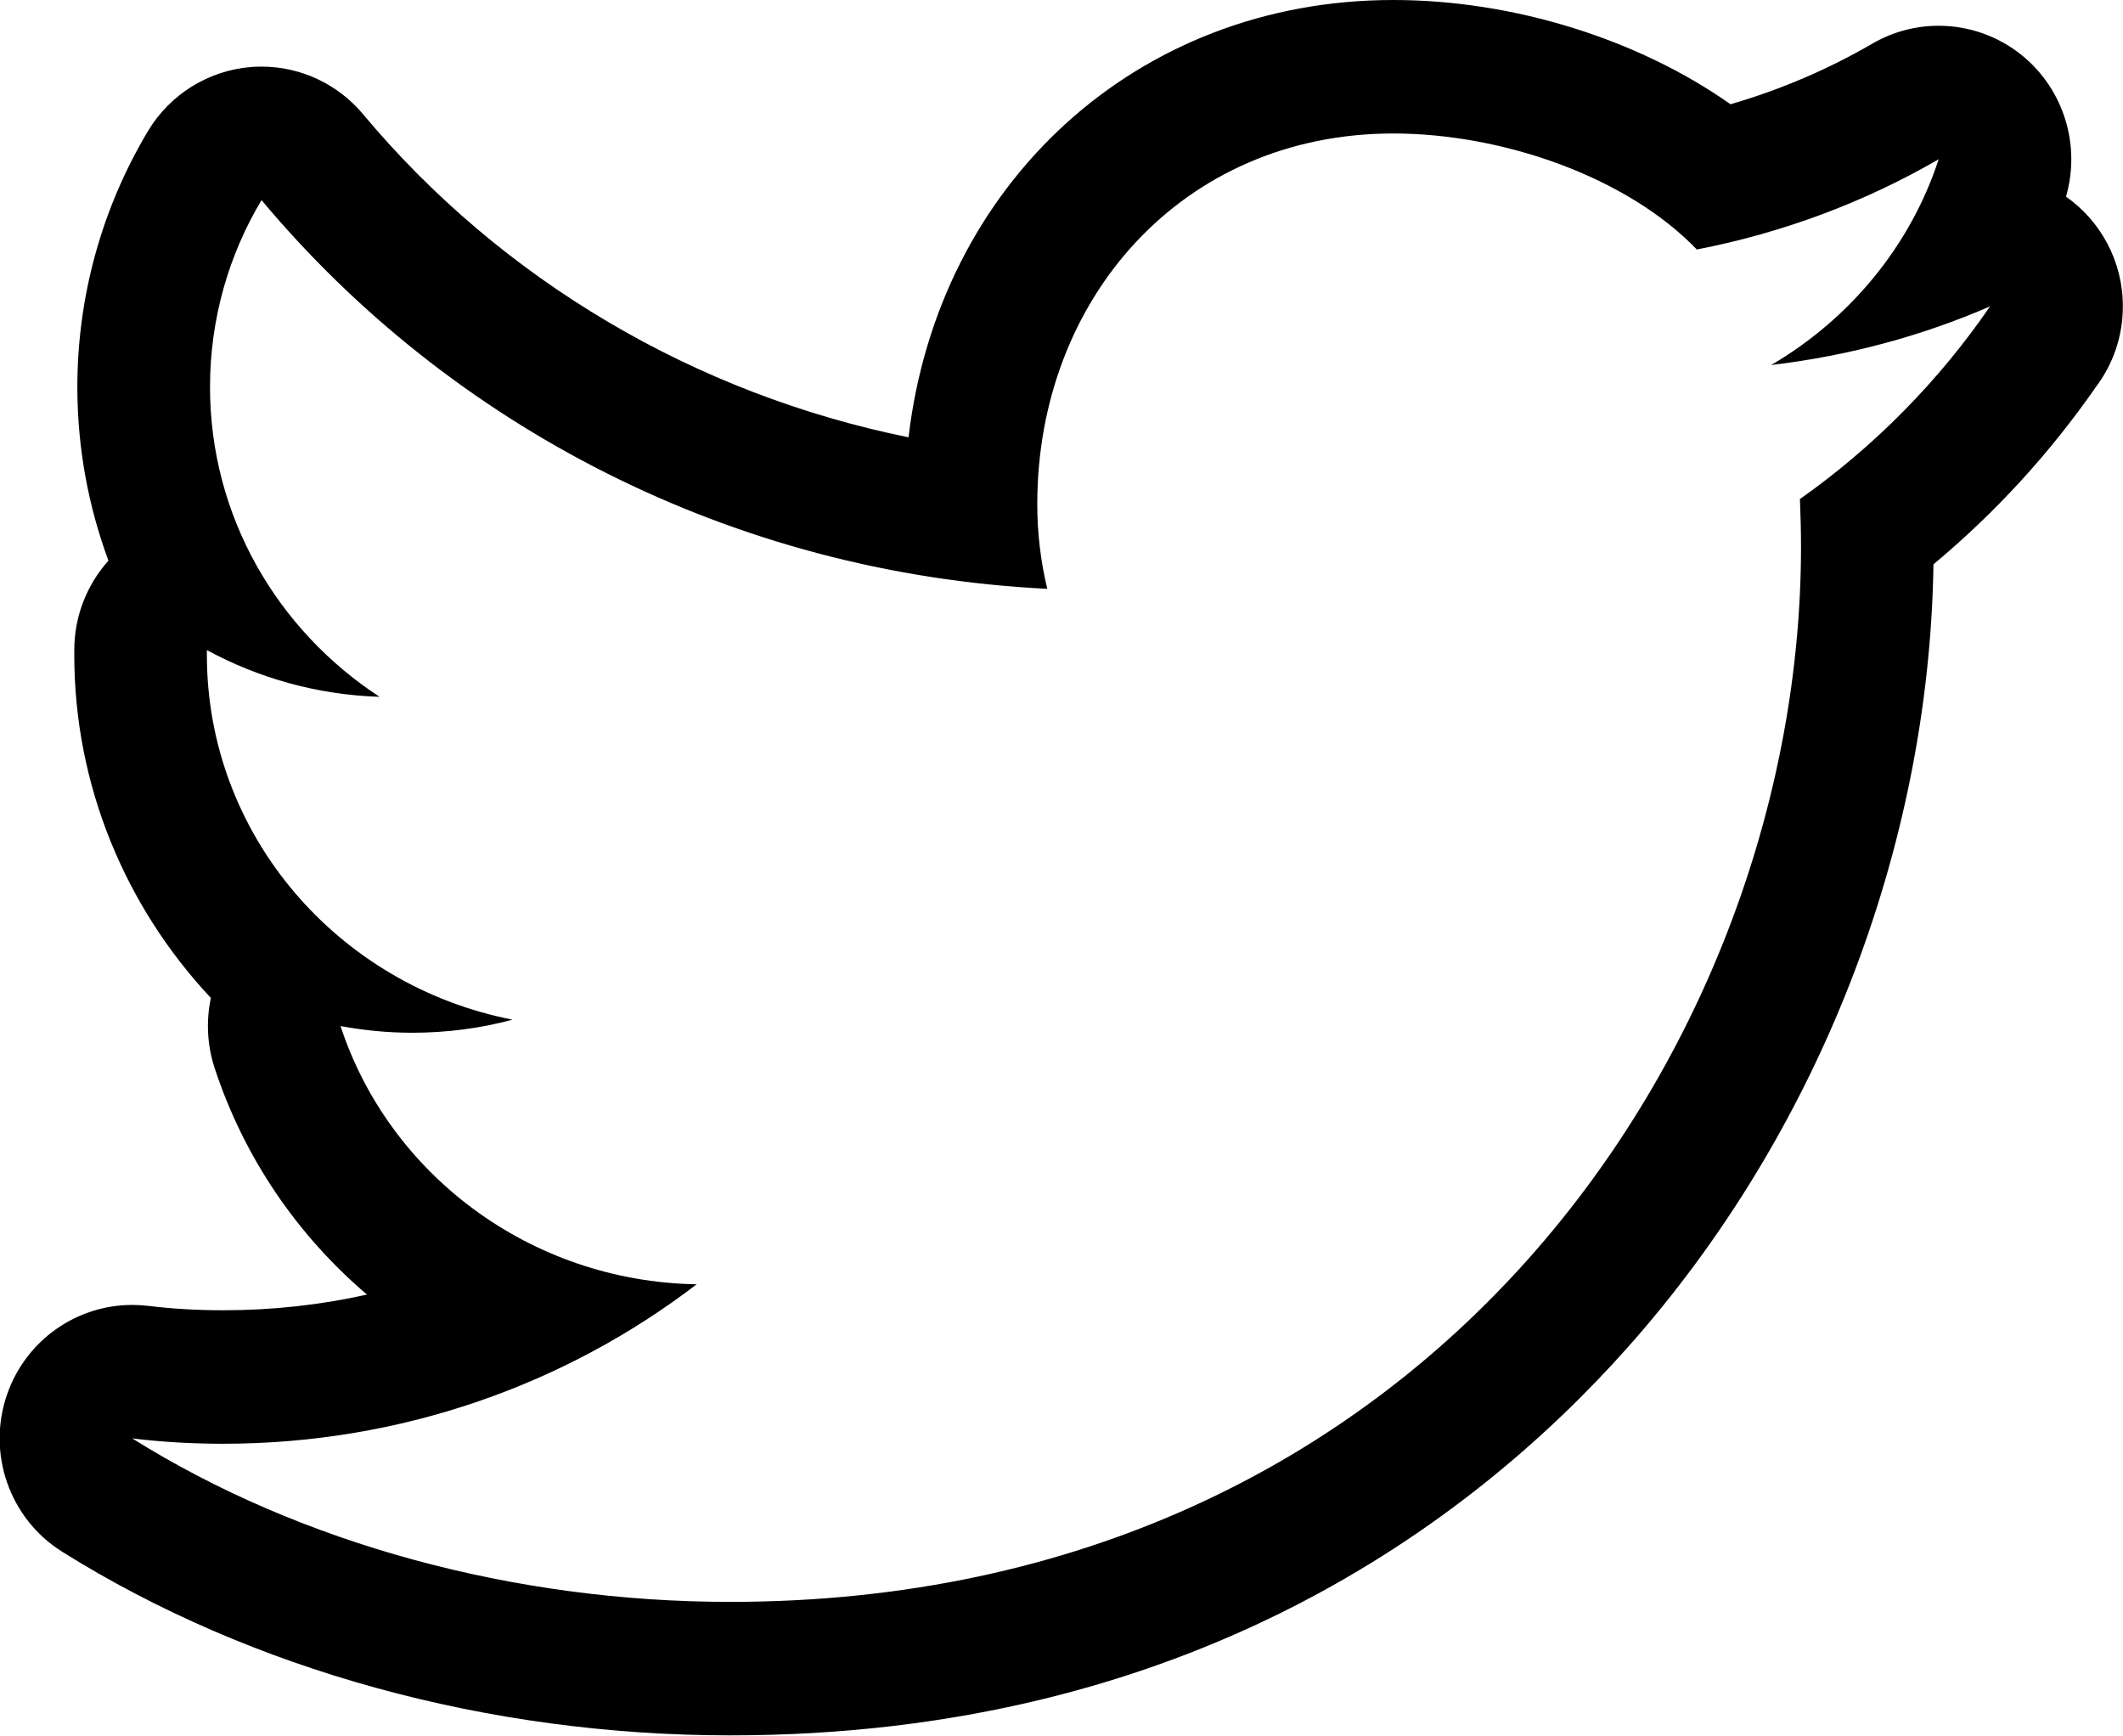
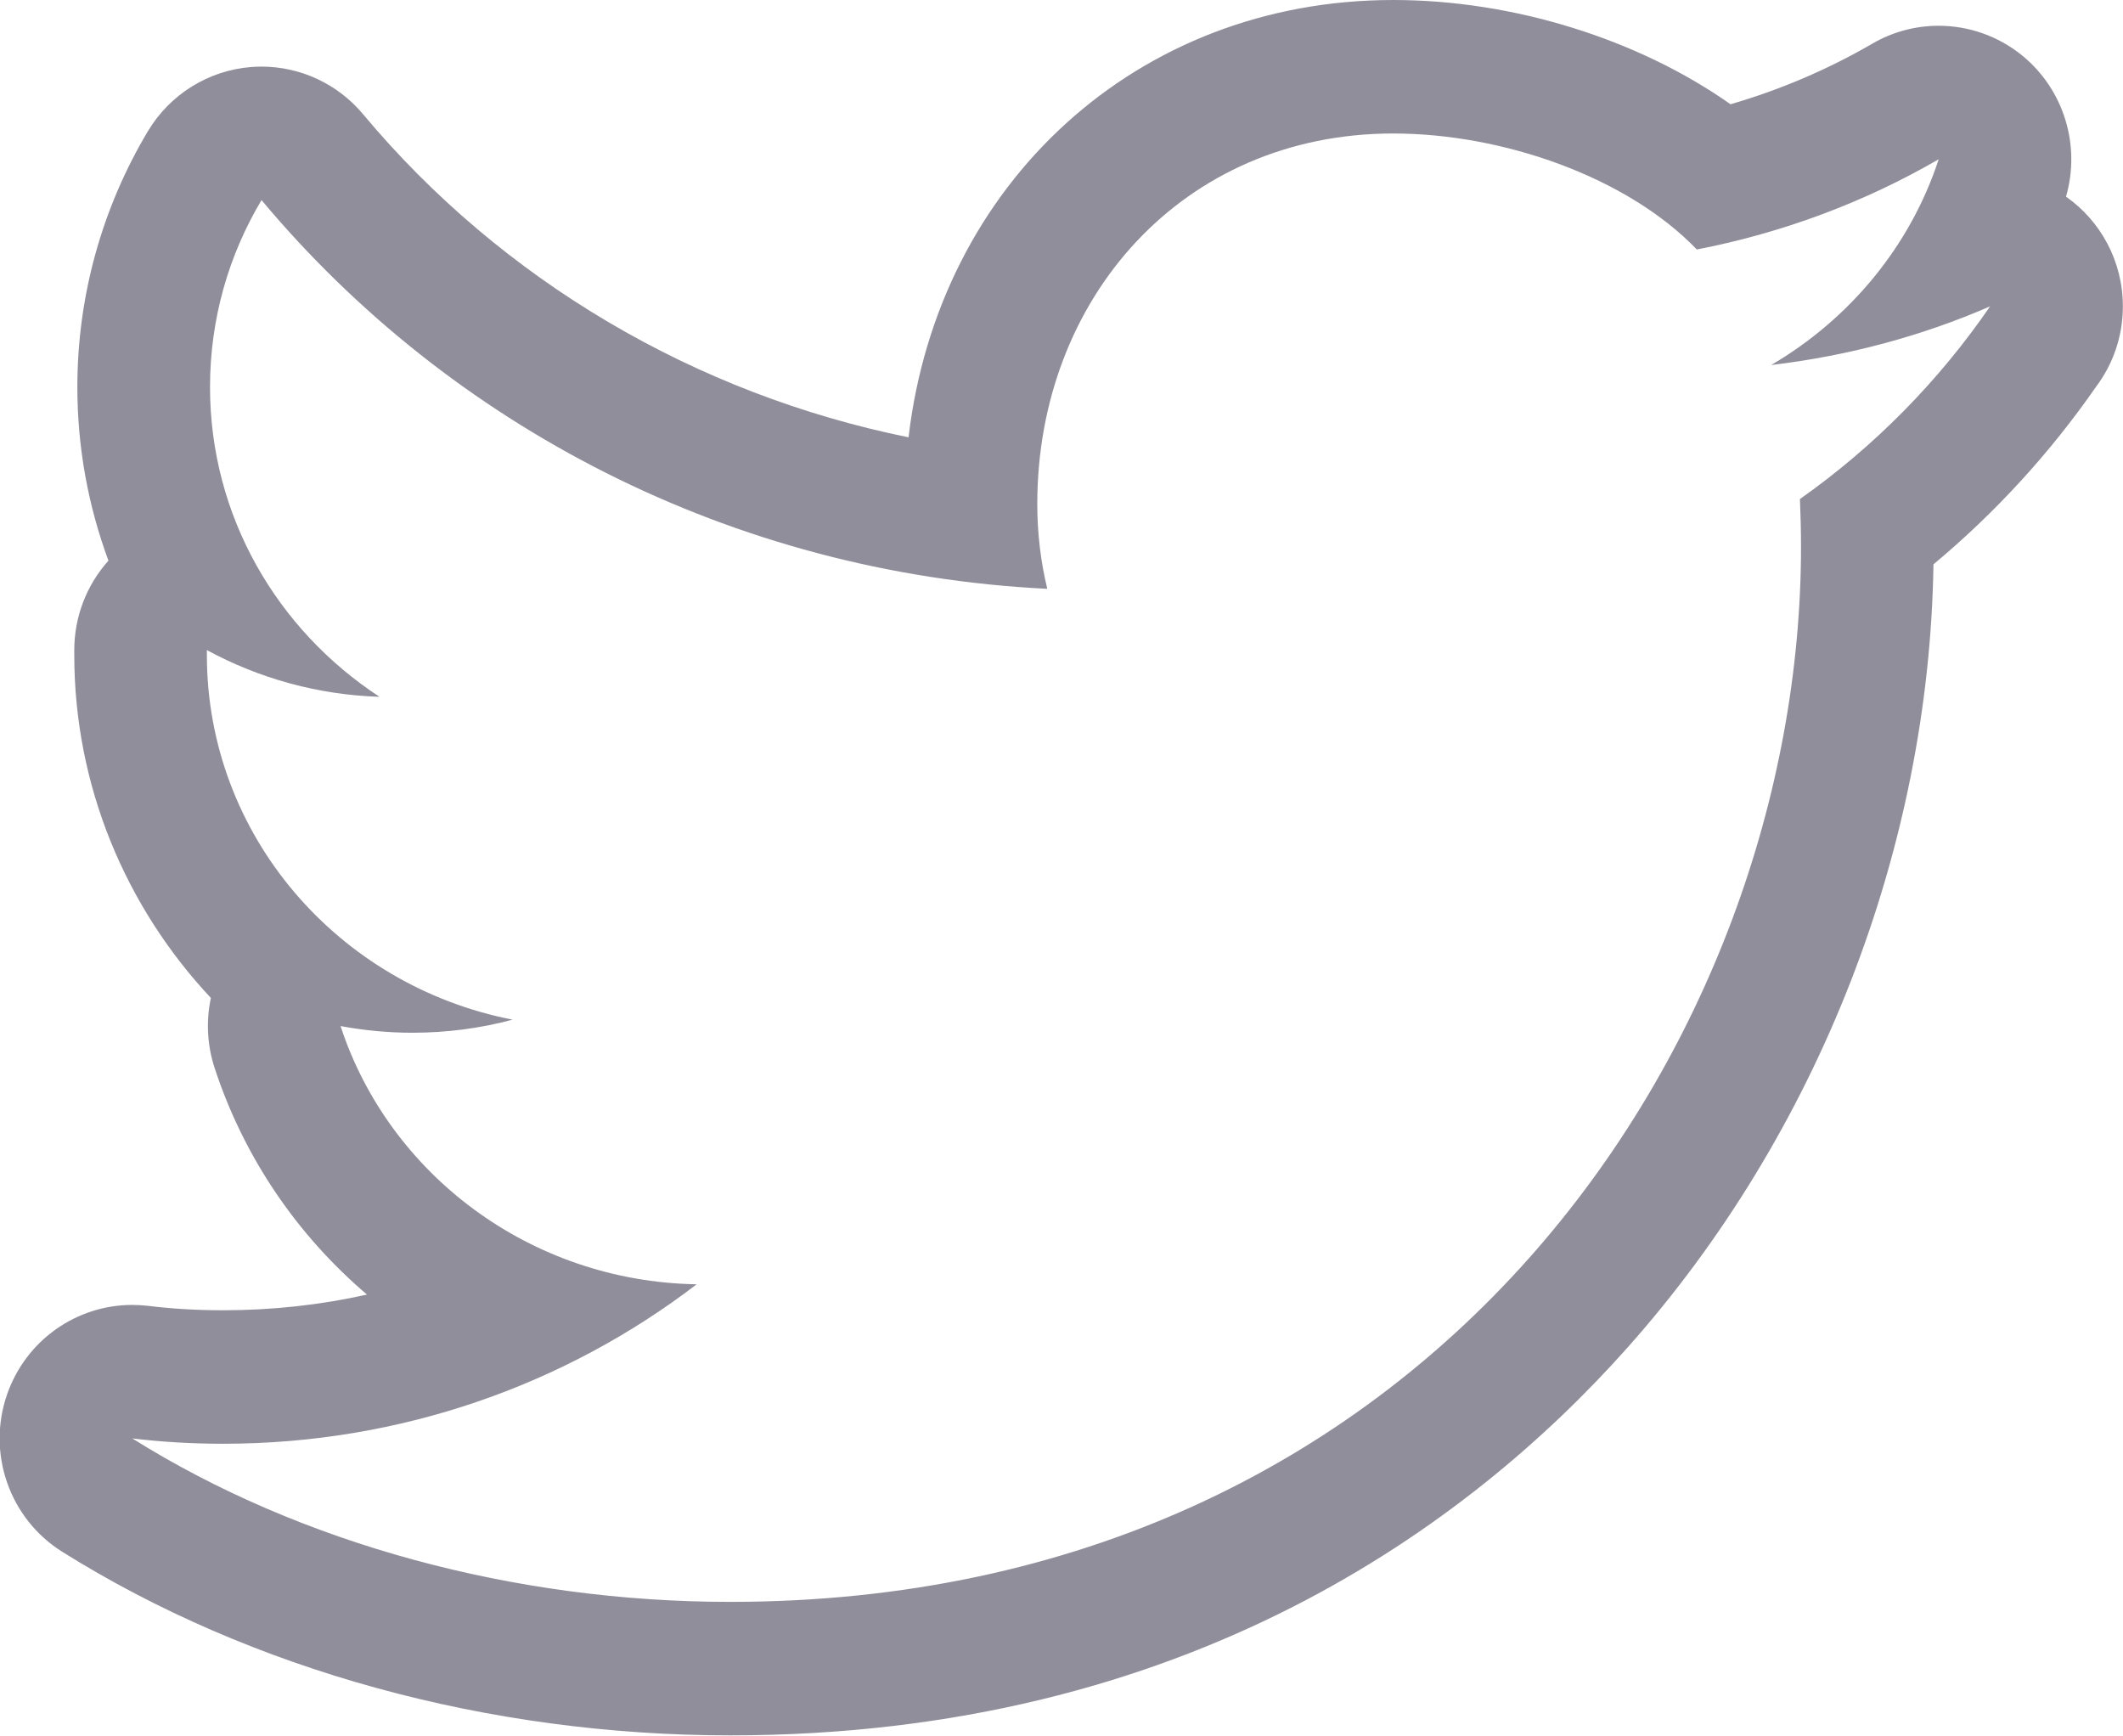
<svg xmlns="http://www.w3.org/2000/svg" fill="#000000" preserveAspectRatio="xMidYMid" width="31.812" height="26" viewBox="0 0 31.812 26">
-   <path d="M20.877,2.000 C22.519,2.000 24.382,2.652 25.426,3.738 C26.724,3.486 27.949,3.025 29.050,2.386 C28.625,3.687 27.718,4.779 26.540,5.469 C27.693,5.332 28.797,5.035 29.820,4.590 C29.054,5.707 28.087,6.690 26.971,7.477 C26.981,7.715 26.987,7.955 26.987,8.195 C26.987,15.562 21.445,24.000 10.939,24.000 C7.715,24.000 4.507,23.133 1.982,21.551 C2.428,21.605 2.883,21.631 3.343,21.631 C6.019,21.631 8.482,20.740 10.439,19.242 C7.937,19.199 5.827,17.586 5.103,15.373 C5.450,15.437 5.810,15.473 6.178,15.473 C6.696,15.473 7.203,15.406 7.681,15.277 C5.068,14.768 3.100,12.514 3.100,9.813 C3.100,9.787 3.100,9.764 3.100,9.740 C3.871,10.158 4.750,10.410 5.687,10.440 C4.154,9.437 3.147,7.734 3.147,5.799 C3.147,4.777 3.428,3.818 3.919,2.998 C6.735,6.367 10.945,8.588 15.693,8.822 C15.594,8.414 15.543,7.984 15.543,7.553 C15.543,4.473 17.721,2.000 20.877,2.000 M29.820,4.590 L29.825,4.590 M20.877,-0.000 C17.033,-0.000 14.060,2.753 13.614,6.552 C10.425,5.905 7.524,4.204 5.440,1.711 C5.061,1.257 4.503,0.998 3.919,0.998 C3.867,0.998 3.815,1.000 3.763,1.004 C3.123,1.055 2.547,1.413 2.216,1.966 C1.525,3.122 1.159,4.447 1.159,5.799 C1.159,6.700 1.321,7.579 1.625,8.400 C1.300,8.762 1.113,9.238 1.113,9.740 L1.113,9.813 C1.113,11.772 1.882,13.589 3.160,14.952 C3.087,15.294 3.103,15.655 3.215,15.998 C3.657,17.348 4.459,18.510 5.499,19.396 C4.800,19.552 4.079,19.631 3.343,19.631 C2.954,19.631 2.577,19.609 2.222,19.565 C2.141,19.556 2.061,19.551 1.981,19.551 C1.148,19.551 0.391,20.078 0.108,20.886 C-0.202,21.770 0.140,22.753 0.932,23.249 C3.764,25.023 7.318,26.000 10.939,26.000 C17.778,26.000 22.025,22.843 24.383,20.195 C27.243,16.984 28.907,12.718 28.972,8.455 C29.899,7.682 30.717,6.790 31.410,5.792 C31.661,5.458 31.810,5.041 31.810,4.590 C31.810,3.909 31.473,3.308 30.958,2.946 C31.181,2.176 30.925,1.342 30.303,0.833 C29.940,0.537 29.496,0.386 29.049,0.386 C28.708,0.386 28.365,0.474 28.056,0.654 C27.391,1.040 26.680,1.344 25.931,1.562 C24.555,0.592 22.688,-0.000 20.877,-0.000 L20.877,-0.000 Z" />
+   <path fill="#918E9B" d="M20.877,2.000 C22.519,2.000 24.382,2.652 25.426,3.738 C26.724,3.486 27.949,3.025 29.050,2.386 C28.625,3.687 27.718,4.779 26.540,5.469 C27.693,5.332 28.797,5.035 29.820,4.590 C29.054,5.707 28.087,6.690 26.971,7.477 C26.981,7.715 26.987,7.955 26.987,8.195 C26.987,15.562 21.445,24.000 10.939,24.000 C7.715,24.000 4.507,23.133 1.982,21.551 C2.428,21.605 2.883,21.631 3.343,21.631 C6.019,21.631 8.482,20.740 10.439,19.242 C7.937,19.199 5.827,17.586 5.103,15.373 C5.450,15.437 5.810,15.473 6.178,15.473 C6.696,15.473 7.203,15.406 7.681,15.277 C5.068,14.768 3.100,12.514 3.100,9.813 C3.100,9.787 3.100,9.764 3.100,9.740 C3.871,10.158 4.750,10.410 5.687,10.440 C4.154,9.437 3.147,7.734 3.147,5.799 C3.147,4.777 3.428,3.818 3.919,2.998 C6.735,6.367 10.945,8.588 15.693,8.822 C15.594,8.414 15.543,7.984 15.543,7.553 C15.543,4.473 17.721,2.000 20.877,2.000 M29.820,4.590 L29.825,4.590 M20.877,-0.000 C17.033,-0.000 14.060,2.753 13.614,6.552 C10.425,5.905 7.524,4.204 5.440,1.711 C5.061,1.257 4.503,0.998 3.919,0.998 C3.867,0.998 3.815,1.000 3.763,1.004 C3.123,1.055 2.547,1.413 2.216,1.966 C1.525,3.122 1.159,4.447 1.159,5.799 C1.159,6.700 1.321,7.579 1.625,8.400 C1.300,8.762 1.113,9.238 1.113,9.740 L1.113,9.813 C1.113,11.772 1.882,13.589 3.160,14.952 C3.087,15.294 3.103,15.655 3.215,15.998 C3.657,17.348 4.459,18.510 5.499,19.396 C4.800,19.552 4.079,19.631 3.343,19.631 C2.954,19.631 2.577,19.609 2.222,19.565 C2.141,19.556 2.061,19.551 1.981,19.551 C1.148,19.551 0.391,20.078 0.108,20.886 C-0.202,21.770 0.140,22.753 0.932,23.249 C3.764,25.023 7.318,26.000 10.939,26.000 C17.778,26.000 22.025,22.843 24.383,20.195 C27.243,16.984 28.907,12.718 28.972,8.455 C29.899,7.682 30.717,6.790 31.410,5.792 C31.661,5.458 31.810,5.041 31.810,4.590 C31.810,3.909 31.473,3.308 30.958,2.946 C31.181,2.176 30.925,1.342 30.303,0.833 C29.940,0.537 29.496,0.386 29.049,0.386 C28.708,0.386 28.365,0.474 28.056,0.654 C27.391,1.040 26.680,1.344 25.931,1.562 C24.555,0.592 22.688,-0.000 20.877,-0.000 L20.877,-0.000 Z" />
</svg>
